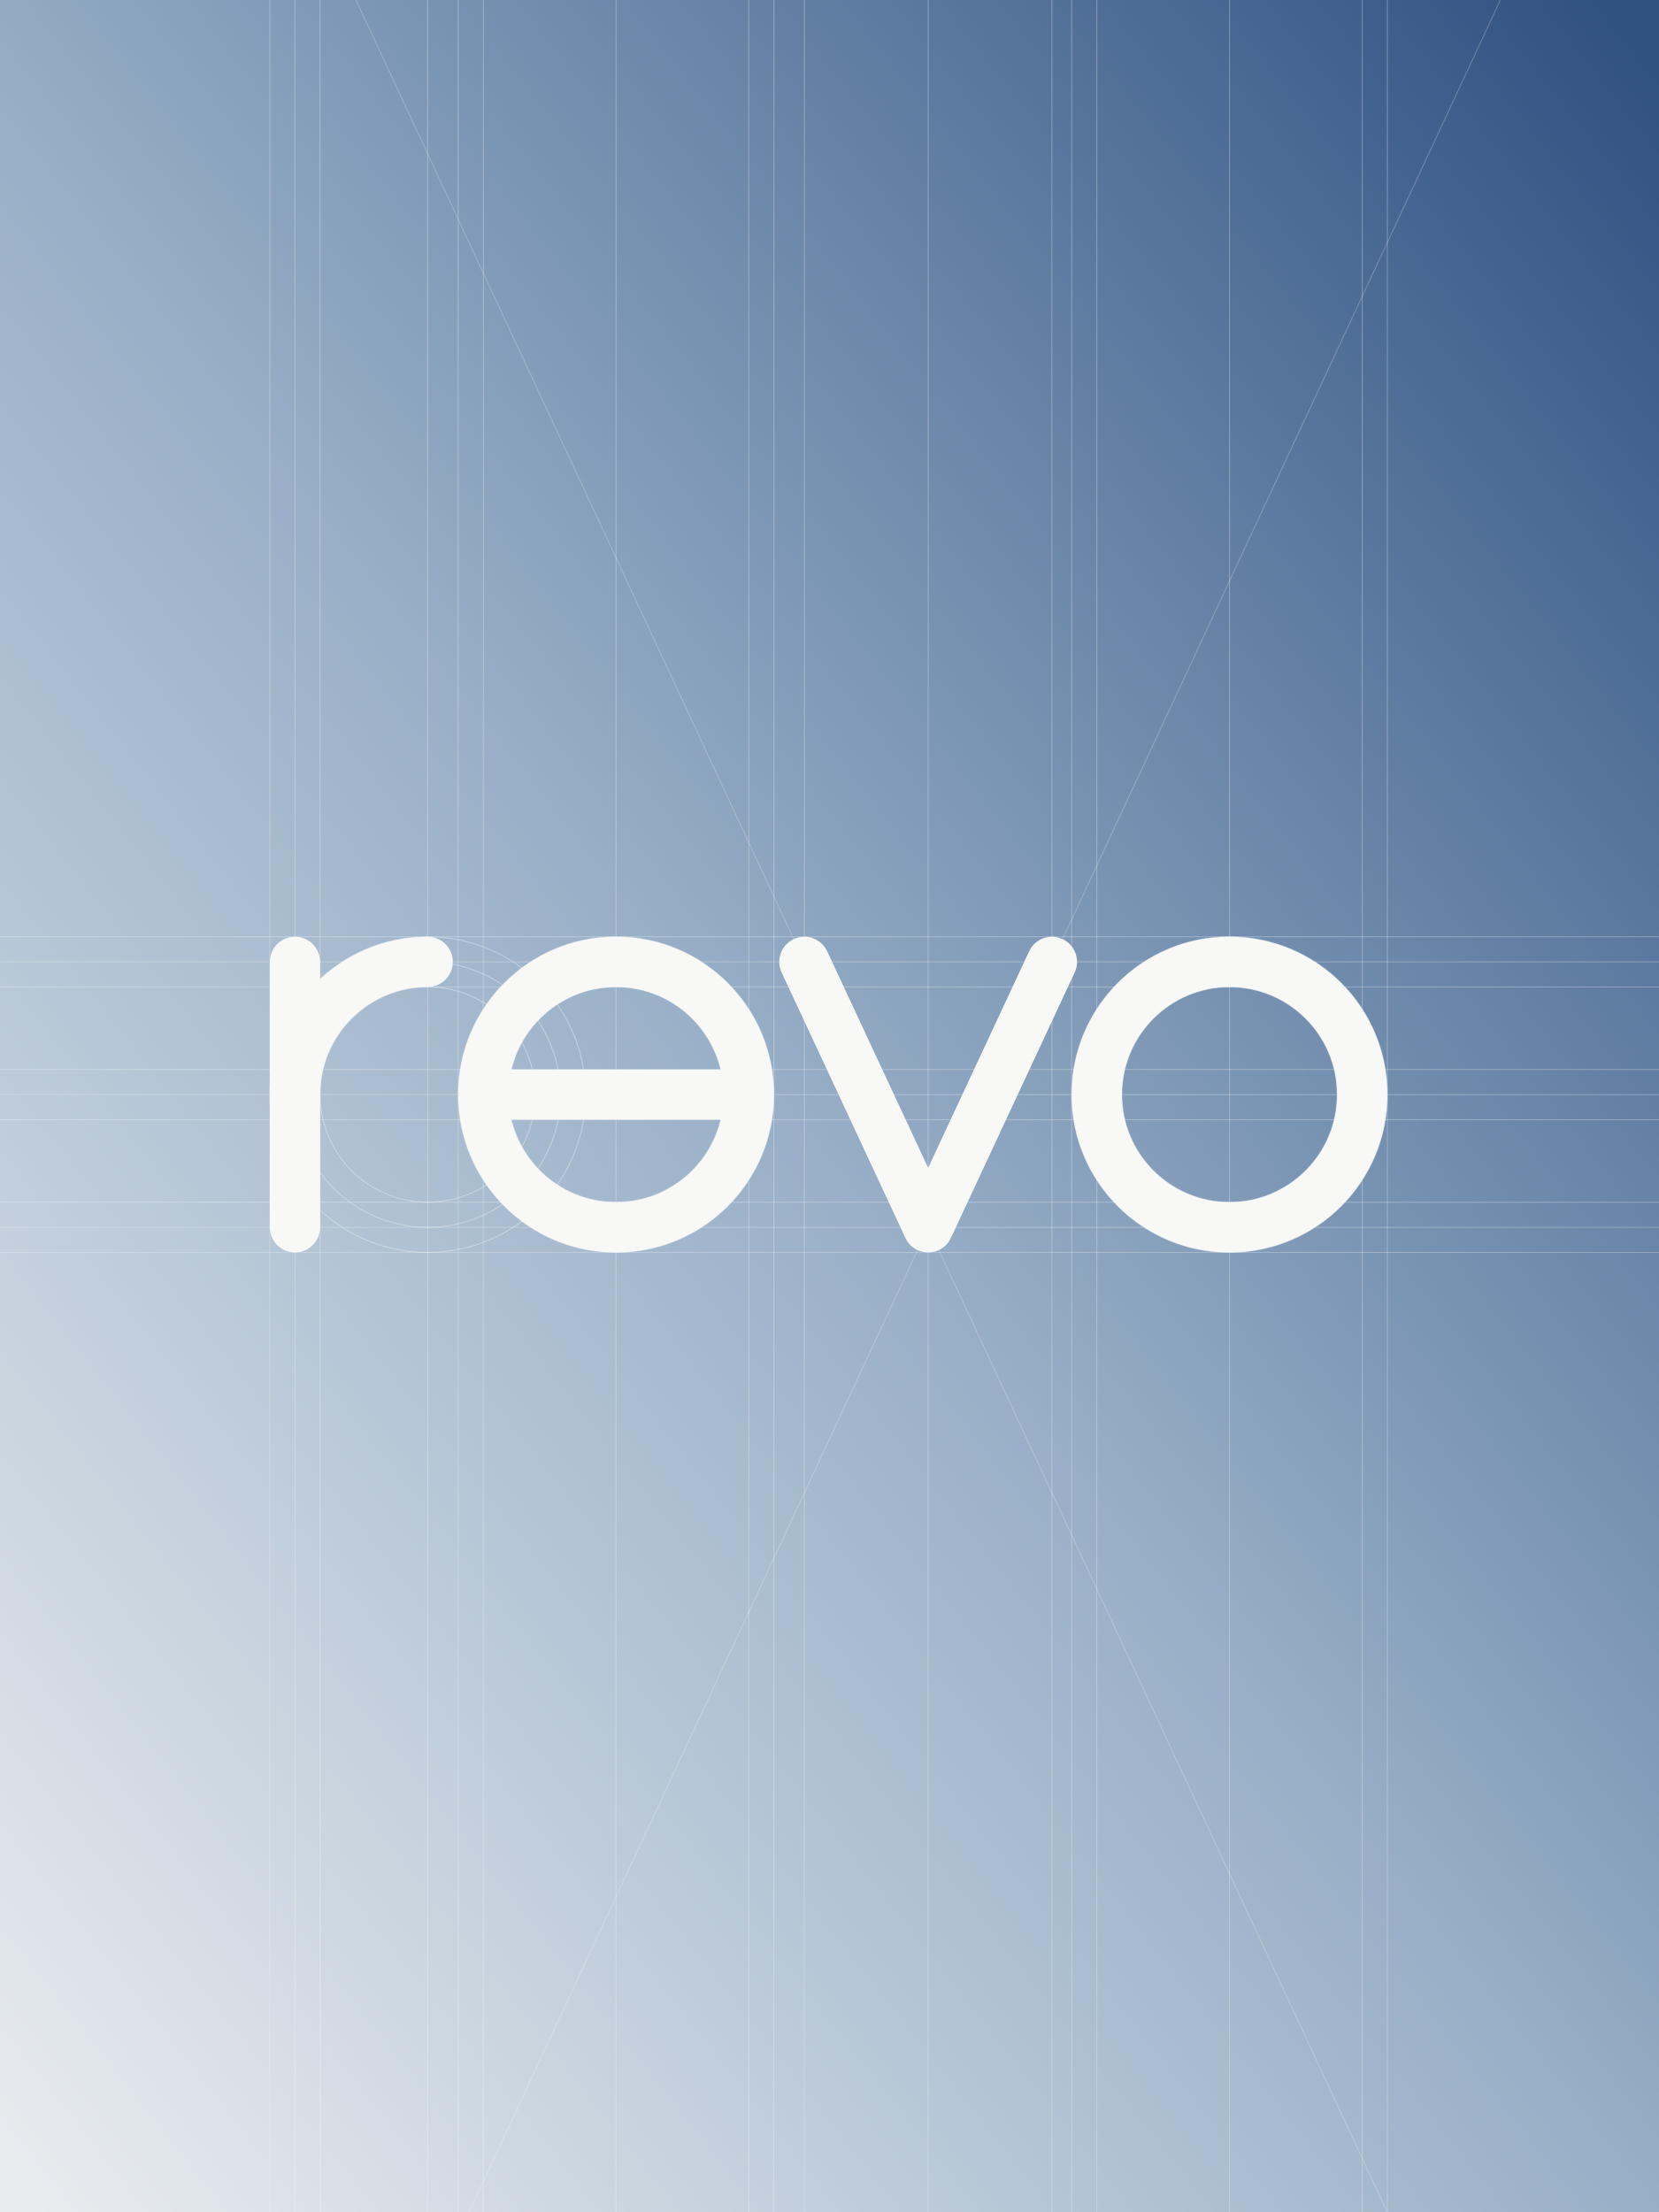
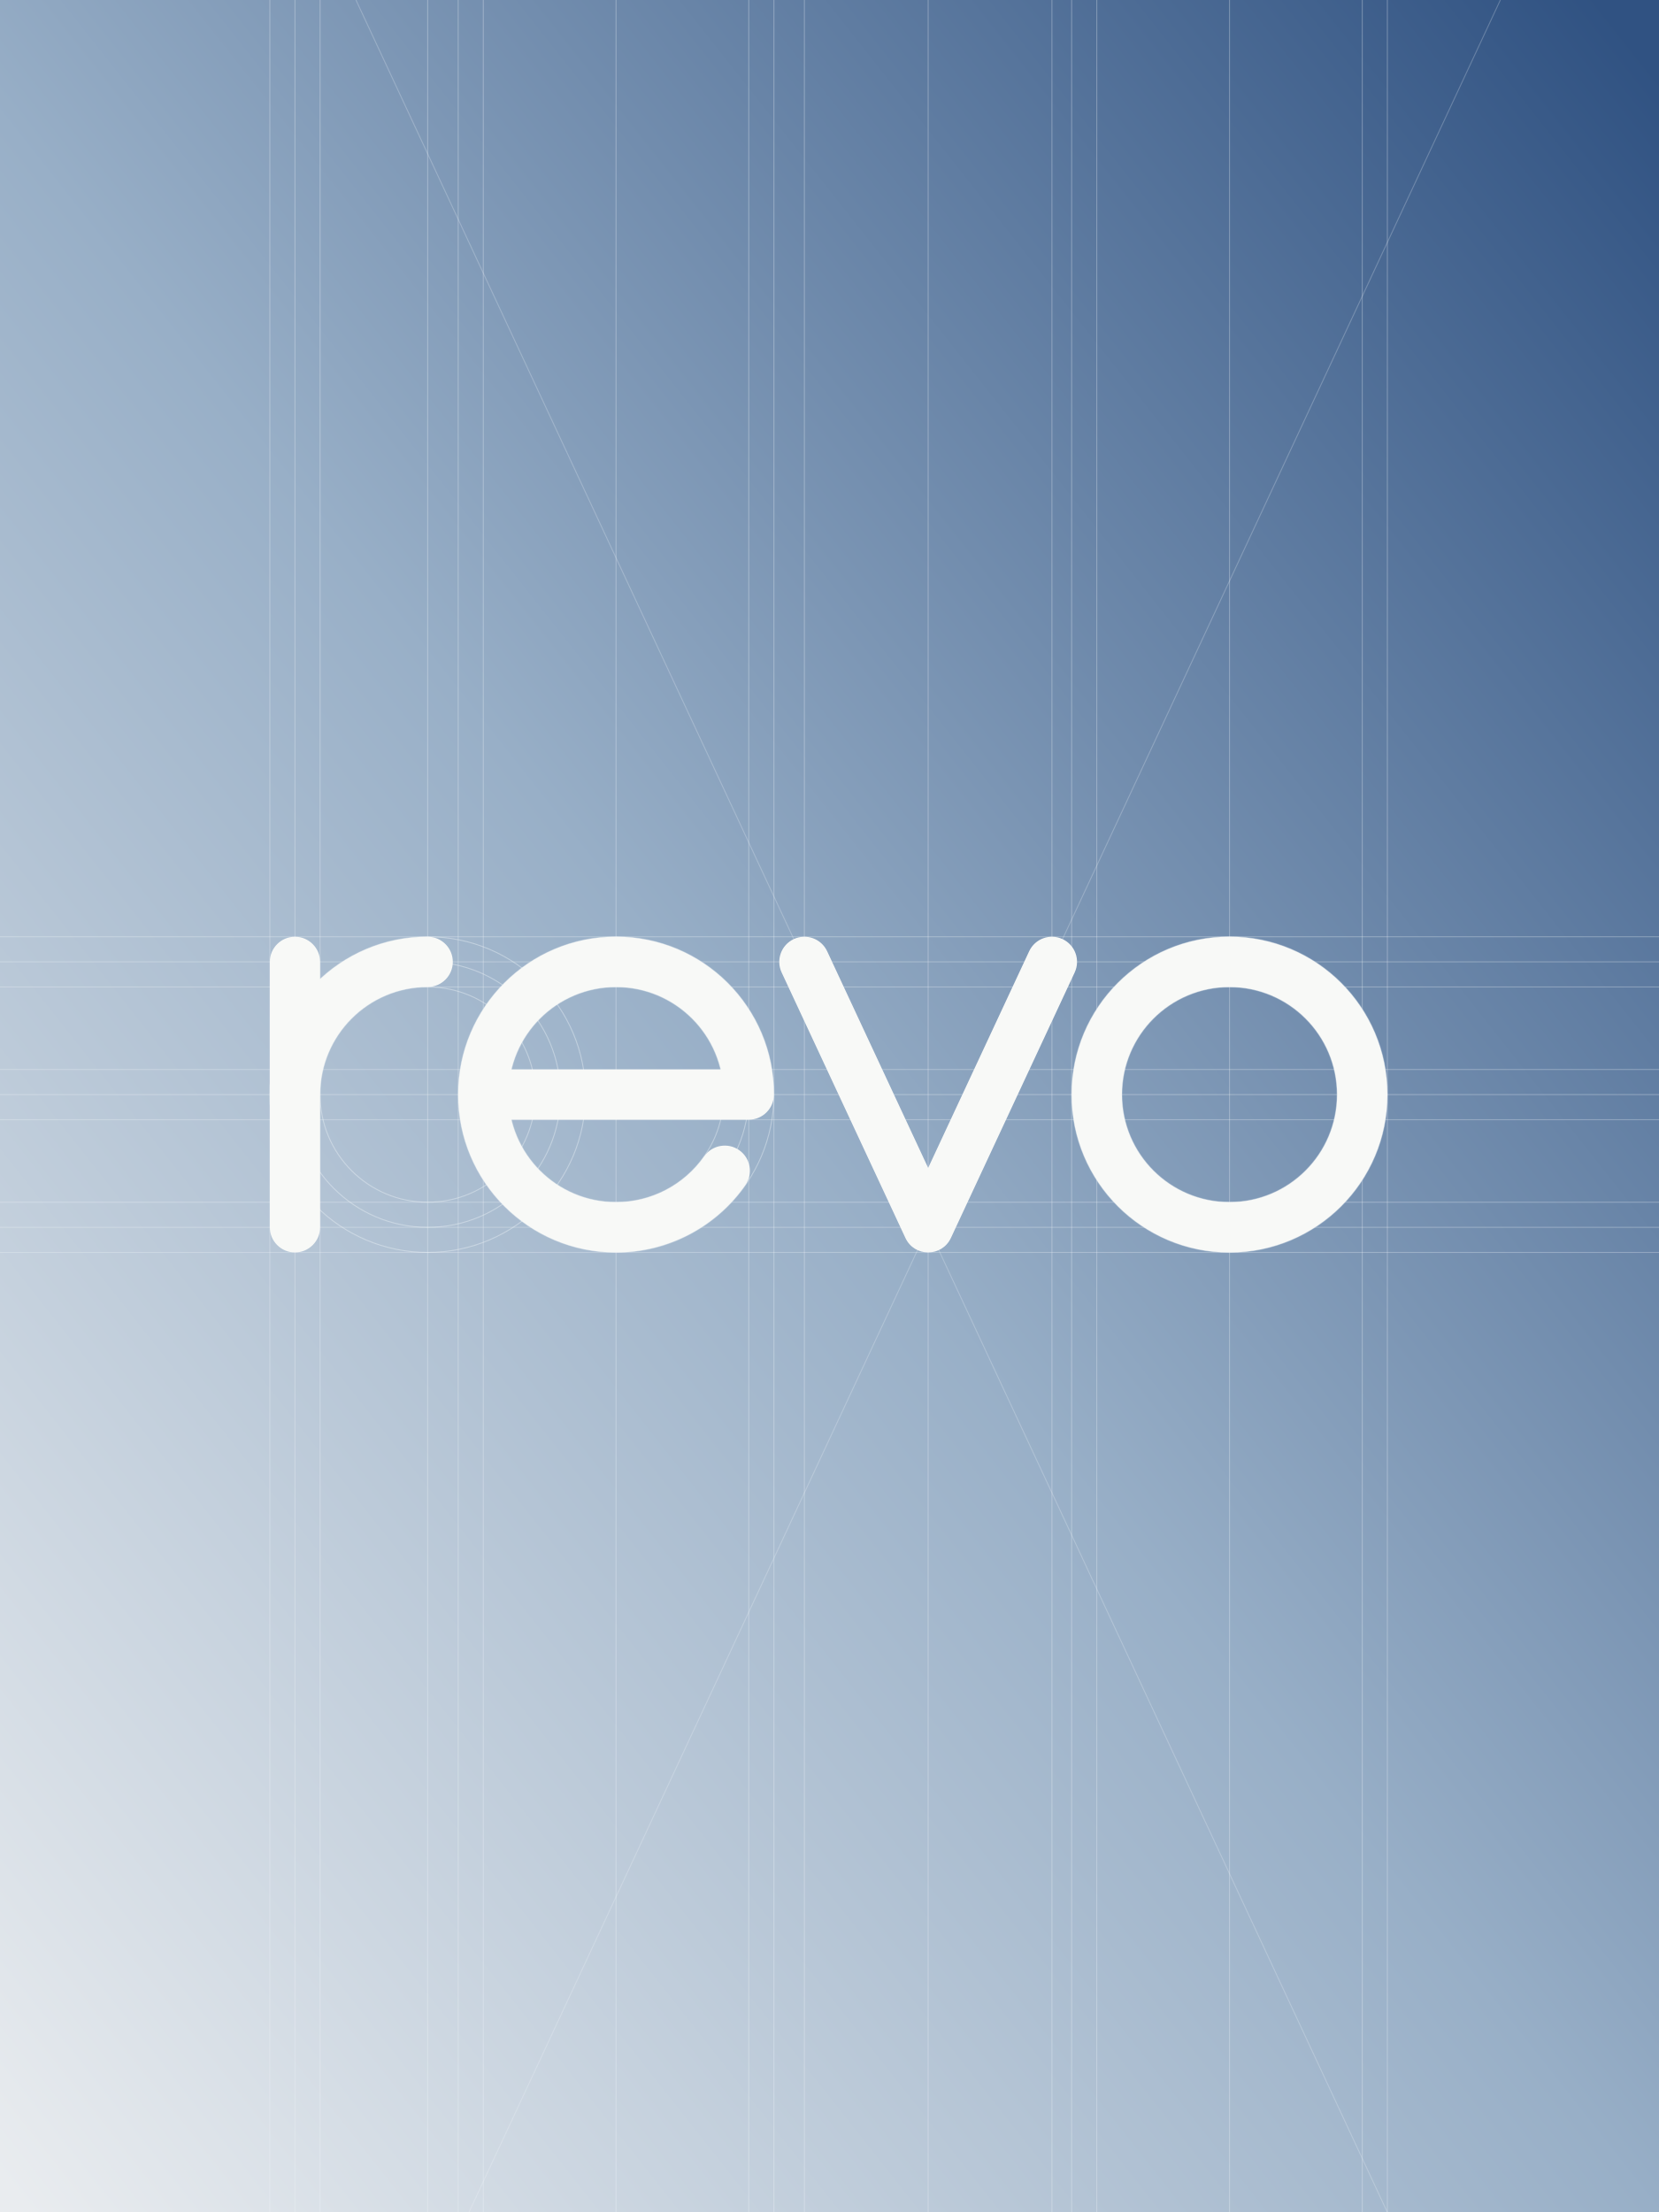
<svg xmlns="http://www.w3.org/2000/svg" width="1080" height="1440" viewBox="0 0 1080 1440">
  <defs>
    <linearGradient id="sky" x1="2%" y1="100%" x2="96%" y2="0%">
      <stop stop-color="#E9ECEF" />
      <stop offset=".49" stop-color="#98AFC7" />
      <stop offset="1" stop-color="#305282" />
    </linearGradient>
  </defs>
  <path fill="url(#sky)" d="M0 0H1080V1440H0Z" />
  <g fill="none" stroke="#F3F7FA" stroke-width=".65" stroke-opacity=".29">
    <path d="M175.671 0V1440" />
    <path d="M192.019 0V1440" />
    <path d="M208.367 0V1440" />
    <path d="M278.43 0V1440" />
    <path d="M298.282 0V1440" />
    <path d="M314.63 0V1440" />
    <path d="M401.041 0V1440" />
    <path d="M487.453 0V1440" />
    <path d="M503.801 0V1440" />
    <path d="M523.652 0V1440" />
    <path d="M604.225 0V1440" />
    <path d="M684.797 0V1440" />
    <path d="M697.642 0V1440" />
    <path d="M713.991 0V1440" />
    <path d="M800.402 0V1440" />
    <path d="M886.813 0V1440" />
    <path d="M903.161 0V1440" />
    <path d="M0 815.329H1080" />
    <path d="M0 798.981H1080" />
    <path d="M0 782.633H1080" />
    <path d="M0 728.918H1080" />
    <path d="M0 712.57H1080" />
    <path d="M0 696.222H1080" />
    <path d="M0 642.506H1080" />
    <path d="M0 626.158H1080" />
    <path d="M0 609.81H1080" />
    <circle cx="278.43" cy="712.57" r="70.063" stroke-opacity=".38" />
    <circle cx="278.43" cy="712.57" r="86.411" stroke-opacity=".38" />
    <circle cx="278.43" cy="712.57" r="102.759" stroke-opacity=".38" />
    <circle cx="401.041" cy="712.57" r="70.063" stroke-opacity=".38" />
    <circle cx="401.041" cy="712.57" r="86.411" stroke-opacity=".38" />
    <circle cx="401.041" cy="712.57" r="102.759" stroke-opacity=".38" />
    <circle cx="800.402" cy="712.57" r="70.063" stroke-opacity=".38" />
    <circle cx="800.402" cy="712.57" r="86.411" stroke-opacity=".38" />
    <circle cx="800.402" cy="712.57" r="102.759" stroke-opacity=".38" />
    <path d="M231.727 0L903.078 1440" stroke-opacity=".24" />
    <path d="M976.723 0L305.371 1440" stroke-opacity=".24" />
  </g>
  <g transform="translate(171.0 820.0) scale(1.167722 -1.167722)">
-     <path fill="#F8F9F7" d="M4.000 18.000 L4.000 166.000 C4.000 173.732 10.268 180.000 18.000 180.000 C25.732 180.000 32.000 173.732 32.000 166.000 L32.000 18.000 C32.000 10.268 25.732 4.000 18.000 4.000 C10.268 4.000 4.000 10.268 4.000 18.000 Z M4.000 92.000 C4.000 140.601 43.399 180.000 92.000 180.000 C99.732 180.000 106.000 173.732 106.000 166.000 C106.000 158.268 99.732 152.000 92.000 152.000 C58.863 152.000 32.000 125.137 32.000 92.000 C32.000 84.268 25.732 78.000 18.000 78.000 C10.268 78.000 4.000 84.268 4.000 92.000 Z M257.000 92.000 C257.000 125.137 230.137 152.000 197.000 152.000 C163.863 152.000 137.000 125.137 137.000 92.000 C137.000 58.863 163.863 32.000 197.000 32.000 C230.137 32.000 257.000 58.863 257.000 92.000 Z M285.000 92.000 C285.000 43.399 245.601 4.000 197.000 4.000 C148.399 4.000 109.000 43.399 109.000 92.000 C109.000 140.601 148.399 180.000 197.000 180.000 C245.601 180.000 285.000 140.601 285.000 92.000 Z M123.000 106.000 L271.000 106.000 C278.732 106.000 285.000 99.732 285.000 92.000 C285.000 84.268 278.732 78.000 271.000 78.000 L123.000 78.000 C115.268 78.000 109.000 84.268 109.000 92.000 C109.000 99.732 115.268 106.000 123.000 106.000 Z M314.689 171.916 L383.689 23.916 L358.311 23.916 L427.311 171.916 C430.578 178.924 438.908 181.956 445.916 178.689 C452.924 175.422 455.956 167.092 452.689 160.084 L383.689 12.084 C378.663 1.305 363.337 1.305 358.311 12.084 L289.311 160.084 C286.044 167.092 289.076 175.422 296.084 178.689 C303.092 181.956 311.422 178.924 314.689 171.916 Z M599.000 92.000 C599.000 125.137 572.137 152.000 539.000 152.000 C505.863 152.000 479.000 125.137 479.000 92.000 C479.000 58.863 505.863 32.000 539.000 32.000 C572.137 32.000 599.000 58.863 599.000 92.000 Z M627.000 92.000 C627.000 43.399 587.601 4.000 539.000 4.000 C490.399 4.000 451.000 43.399 451.000 92.000 C451.000 140.601 490.399 180.000 539.000 180.000 C587.601 180.000 627.000 140.601 627.000 92.000 Z" />
+     <path fill="#F8F9F7" d="M4.000 18.000 L4.000 166.000 C4.000 173.732 10.268 180.000 18.000 180.000 C25.732 180.000 32.000 173.732 32.000 166.000 L32.000 18.000 C32.000 10.268 25.732 4.000 18.000 4.000 C10.268 4.000 4.000 10.268 4.000 18.000 Z M4.000 92.000 C4.000 140.601 43.399 180.000 92.000 180.000 C99.732 180.000 106.000 173.732 106.000 166.000 C106.000 158.268 99.732 152.000 92.000 152.000 C58.863 152.000 32.000 125.137 32.000 92.000 C32.000 84.268 25.732 78.000 18.000 78.000 C10.268 78.000 4.000 84.268 4.000 92.000 Z M257.000 92.000 C257.000 125.137 230.137 152.000 197.000 152.000 C163.863 152.000 137.000 125.137 137.000 92.000 C137.000 58.863 163.863 32.000 197.000 32.000 C216.576 32.000 234.921 41.550 246.149 57.585 C250.584 63.919 259.314 65.458 265.647 61.023 C271.981 56.589 273.520 47.859 269.085 41.525 C252.617 18.006 225.711 4.000 197.000 4.000 C148.399 4.000 109.000 43.399 109.000 92.000 C109.000 140.601 148.399 180.000 197.000 180.000 C245.601 180.000 285.000 140.601 285.000 92.000 C285.000 84.268 278.732 78.000 271.000 78.000 C263.268 78.000 257.000 84.268 257.000 92.000 Z M123.000 106.000 L271.000 106.000 C278.732 106.000 285.000 99.732 285.000 92.000 C285.000 84.268 278.732 78.000 271.000 78.000 L123.000 78.000 C115.268 78.000 109.000 84.268 109.000 92.000 C109.000 99.732 115.268 106.000 123.000 106.000 Z M314.689 171.916 L383.689 23.916 L358.311 23.916 L427.311 171.916 C430.578 178.924 438.908 181.956 445.916 178.689 C452.924 175.422 455.956 167.092 452.689 160.084 L383.689 12.084 C378.663 1.305 363.337 1.305 358.311 12.084 L289.311 160.084 C286.044 167.092 289.076 175.422 296.084 178.689 C303.092 181.956 311.422 178.924 314.689 171.916 Z M599.000 92.000 C599.000 125.137 572.137 152.000 539.000 152.000 C505.863 152.000 479.000 125.137 479.000 92.000 C479.000 58.863 505.863 32.000 539.000 32.000 C572.137 32.000 599.000 58.863 599.000 92.000 Z M627.000 92.000 C627.000 43.399 587.601 4.000 539.000 4.000 C490.399 4.000 451.000 43.399 451.000 92.000 C451.000 140.601 490.399 180.000 539.000 180.000 C587.601 180.000 627.000 140.601 627.000 92.000 Z" />
  </g>
</svg>
